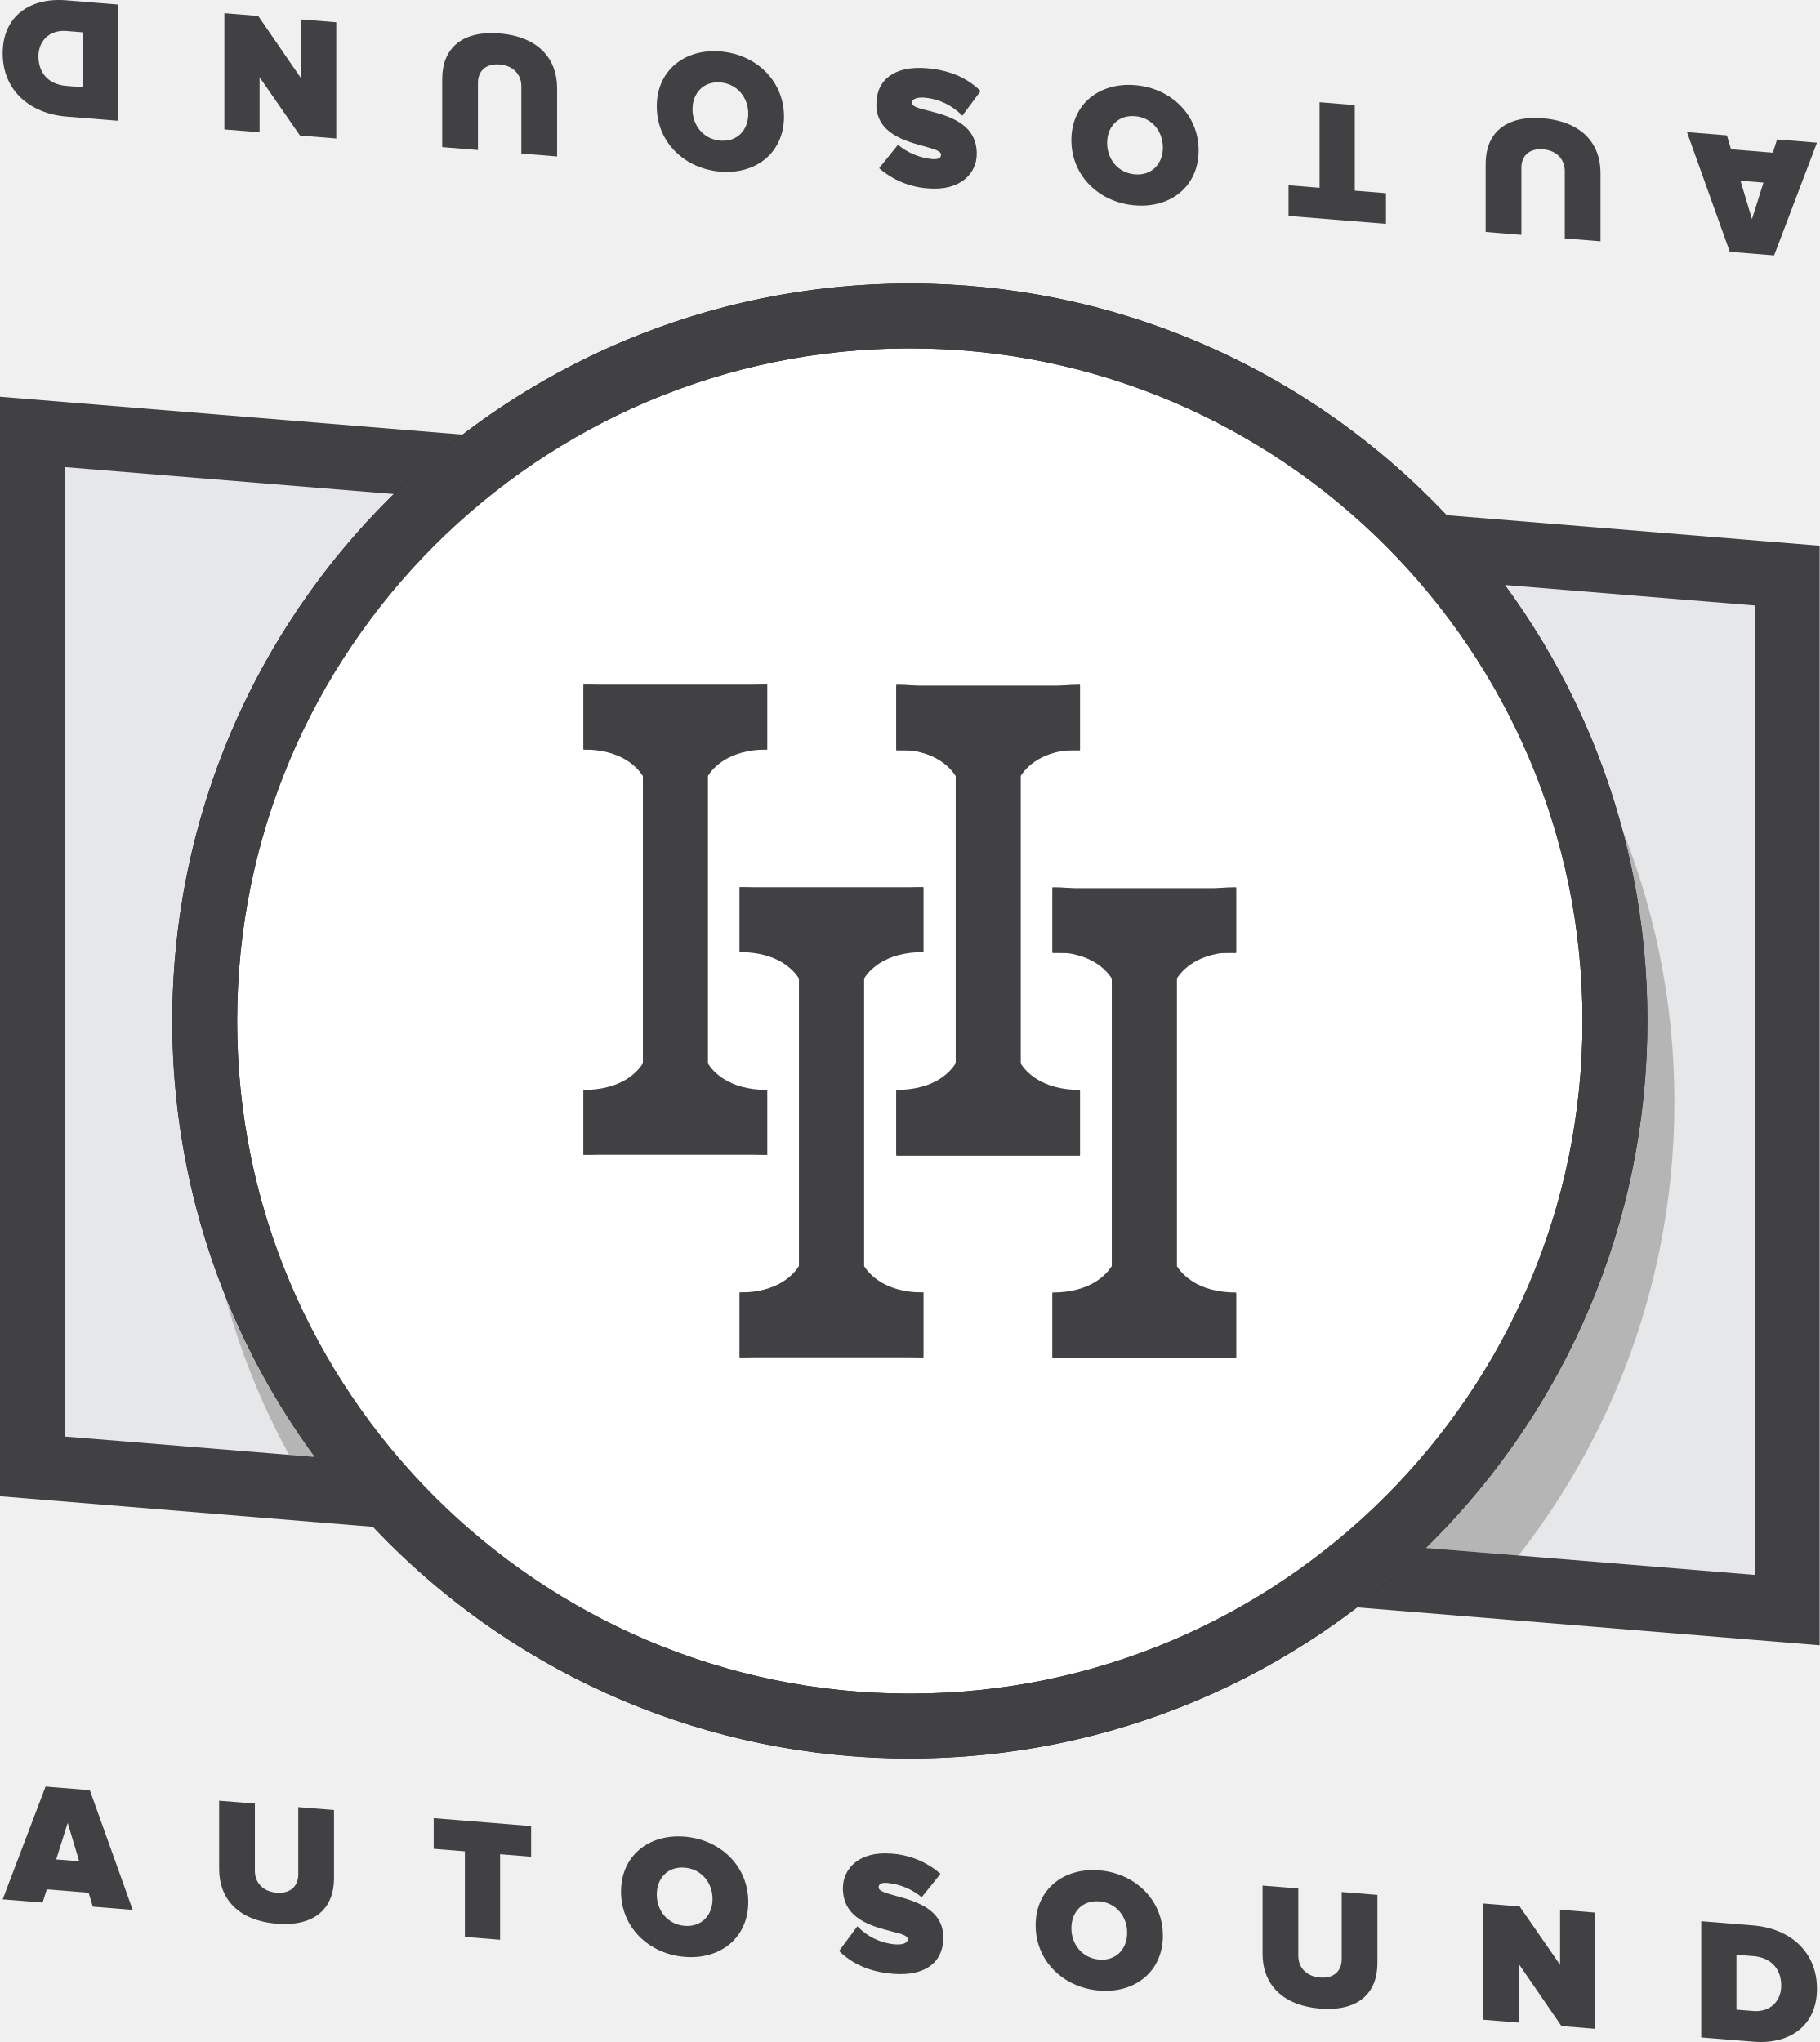
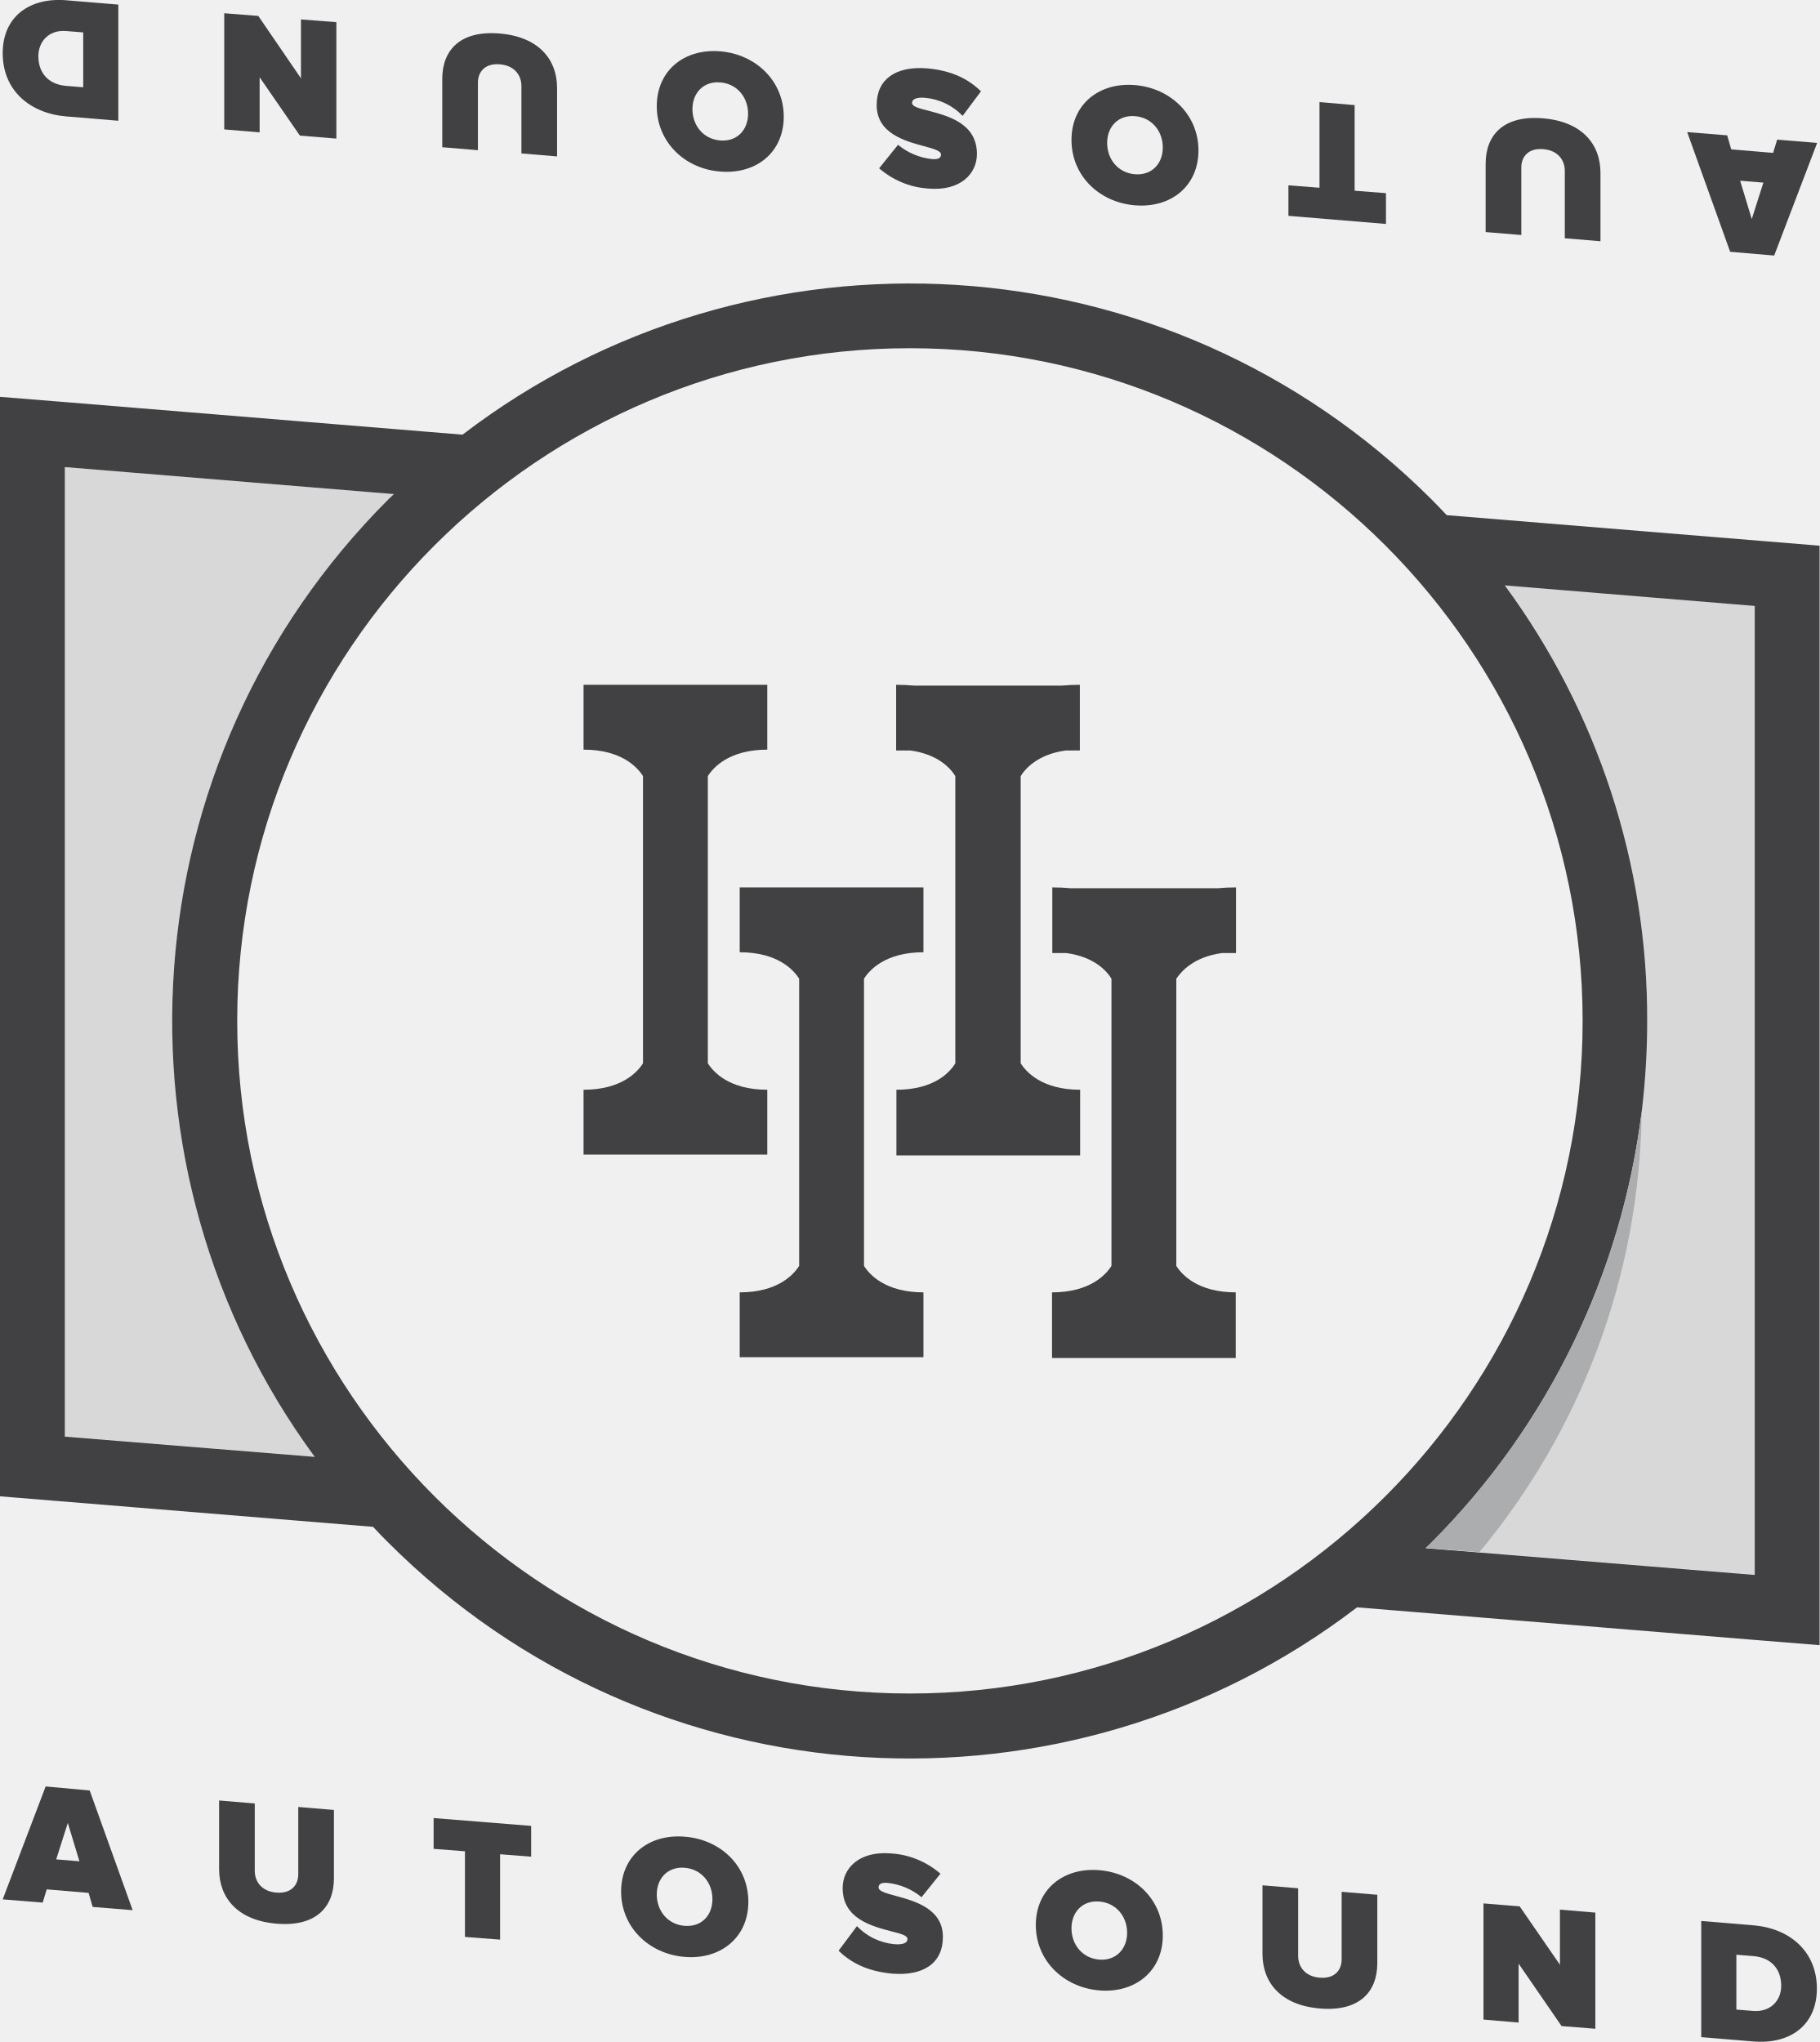
- <svg xmlns="http://www.w3.org/2000/svg" id="Layer_1" data-name="Layer 1" viewBox="0 0 673.519 755.885">
-   <defs>
-     <style>.cls-1,.cls-4{fill:none;}.cls-2{fill:#e6e7e8;}.cls-3{fill:#414042;}.cls-4,.cls-7,.cls-8{stroke:#231f20;stroke-miterlimit:10;stroke-width:24px;}.cls-5,.cls-7{fill:#231f20;}.cls-6{clip-path:url(#clip-path);}.cls-7{opacity:0.25;}.cls-8{fill:#fff;}</style>
-     <clipPath id="clip-path">
-       <polygon class="cls-1" points="649.519 582.979 24 531.755 24 172.906 649.519 224.13 649.519 582.979" />
-     </clipPath>
-   </defs>
-   <polygon class="cls-2" points="12 542.813 12 159.883 661.519 213.072 661.519 596.001 12 542.813" />
-   <path class="cls-3" d="M24,172.906L649.519,224.13V582.979L24,531.755V172.906M0,146.861V553.87l22.041,1.805L647.56,606.899l25.959,2.126v-407.01L651.478,200.21,25.959,148.987,0,146.861H0Z" />
-   <path class="cls-4" d="M249.966,265.449v131s6.992,18.992,33.992,18.992" />
-   <path class="cls-4" d="M249.966,265.449v131s-6.992,18.992-33.992,18.992" />
-   <path class="cls-4" d="M249.966,415.44v-131s-6.992-18.992-33.992-18.992" />
-   <path class="cls-4" d="M249.966,415.44v-131s6.992-18.992,33.992-18.992" />
-   <path class="cls-4" d="M307.772,340.445v131s6.992,18.992,33.992,18.992" />
-   <path class="cls-4" d="M307.772,340.445v131s-6.992,18.992-33.992,18.992" />
-   <path class="cls-4" d="M307.772,490.437v-131s-6.992-18.992-33.992-18.992" />
-   <path class="cls-4" d="M307.772,490.437v-131s6.992-18.992,33.992-18.992" />
-   <path class="cls-4" d="M365.748,265.449v131s6.992,18.992,33.992,18.992" />
-   <path class="cls-4" d="M365.748,265.449v131s-6.992,18.992-33.992,18.992" />
-   <path class="cls-4" d="M365.748,415.44v-131s-6.992-18.992-33.992-18.992" />
-   <path class="cls-4" d="M365.748,415.44v-131s6.992-18.992,33.992-18.992" />
-   <path class="cls-4" d="M423.553,340.445v131s6.992,18.992,33.992,18.992" />
-   <path class="cls-4" d="M423.553,340.445v131s-6.992,18.992-33.992,18.992" />
-   <path class="cls-4" d="M423.553,490.437v-131s-6.992-18.992-33.992-18.992" />
-   <path class="cls-4" d="M423.553,490.437v-131s6.992-18.992,33.992-18.992" />
-   <path class="cls-5" d="M159.79,394.261H138.055l-3.036,6.141H122.875l22.287-44.85h8.142l21.459,44.85H162.826Zm-4.209-8.763-6.693-14.421L142.54,385.498h13.041Z" />
-   <path class="cls-5" d="M510.762,386.533H522.423c0,0.069.482,6.141,8.418,6.141,4.277,0,8.142-2.553,8.142-5.313,0-5.727-10.419-6.141-13.386-6.762-5.244-1.035-14.146-3.381-14.146-11.868,0-7.935,8.487-14.421,18.837-14.421,12.628,0,18.838,6.417,18.838,12.42H538.017c0-1.105-1.863-3.45-7.729-3.45-3.933,0-7.176,2.415-7.176,5.451,0,3.657,6.97,3.657,9.453,4.071,6.279,1.173,18.078,2.691,18.078,14.559,0,7.728-9.108,14.214-19.803,14.214C517.11,401.575,510.762,392.605,510.762,386.533Z" />
-   <g class="cls-6">
-     <circle class="cls-7" cx="346.767" cy="407.966" r="260.987" />
+ <svg xmlns="http://www.w3.org/2000/svg" version="1.1" id="Layer_1" x="0px" y="0px" viewBox="0 0 673.5 755.9" style="enable-background:new 0 0 673.5 755.9;" xml:space="preserve">
+   <style type="text/css">
+ 	.st0{fill:none;}
+ 	.st1{opacity:0.1;}
+ 	.st2{fill:#414042;}
+ 	.st3{fill:#E6E7E8;}
+ 	.st4{opacity:0.25;enable-background:new    ;}
+ 	.st5{opacity:0.25;fill:#231F20;enable-background:new    ;}
+ </style>
+   <g>
+     <path class="st0" d="M406.9,703.8c-6.3-0.5-10.3,3.9-10.3,9.9s4.1,11.1,10.3,11.6c6.3,0.5,10.3-3.9,10.3-9.9   C417.2,709.4,413.1,704.3,406.9,703.8z" />
+     <path class="st0" d="M24.5,31.8l6.3,0.5V12l-6.2-0.5c-6.5-0.5-10.4,3.9-10.4,9.3C14.2,26.6,17.6,31.2,24.5,31.8z" />
+     <polygon class="st0" points="20.8,688.3 29.3,689 25.1,674.8  " />
+     <path class="st0" d="M253.4,691.3c-6.3-0.5-10.3,3.9-10.3,9.9s4.1,11.1,10.3,11.6c6.3,0.5,10.3-3.9,10.3-9.9   C263.7,697,259.7,691.9,253.4,691.3z" />
+     <path class="st0" d="M266.6,52.1c6.3,0.5,10.3-3.9,10.3-9.9s-4.1-11.1-10.3-11.6c-6.3-0.5-10.3,3.9-10.3,9.9   C256.3,46.4,260.4,51.5,266.6,52.1z" />
+     <path class="st0" d="M649,724.1l-6.3-0.5v20.3l6.2,0.5c6.5,0.5,10.4-3.9,10.4-9.3h0C659.3,729.3,655.9,724.7,649,724.1z" />
+     <polygon class="st0" points="652.7,67.6 644.2,66.9 648.5,81.1  " />
+     <path class="st0" d="M420.1,64.5c6.3,0.5,10.3-3.9,10.3-9.9s-4.1-11.1-10.3-11.6c-6.3-0.5-10.3,3.9-10.3,9.9h0   C409.8,58.9,413.8,64,420.1,64.5z" />
+     <path class="st1" d="M143.7,184.9c0.7-0.7,1.4-1.4,2.1-2L24,172.9v358.8v0l92.5,7.6C38.1,432.5,47.1,281.5,143.7,184.9z" />
+     <path class="st1" d="M609.7,377.9c0,11.2-0.7,22.3-2,33.2c-0.7,62.1-23.2,119-60.1,163.5l101.9,8.3V224.1l-92.5-7.6   C591.2,263,609.9,319.5,609.7,377.9z" />
+     <path class="st2" d="M651.5,200.2l-116-9.5c-1.9-2-3.7-3.9-5.6-5.8C431.9,87,278.2,79,171.2,160.9L26,149l-26-2.1v407l22,1.8   l116.1,9.5c1.8,2,3.7,3.9,5.6,5.8c97.9,97.9,251.6,105.9,358.6,24l145.2,11.9l26,2.1V202L651.5,200.2z M649.5,583l-101.9-8.3   c0,0,0,0,0,0l-19.9-1.6c0,0,0,0,0,0c0.7-0.7,1.4-1.3,2.1-2c43.3-43.3,70.5-99.7,77.9-159.8c1.3-11,2-22.1,2-33.2   c0.2-58.4-18.5-114.9-52.7-161.4l92.5,7.6V583z M24,531.8V172.9l121.8,10c-0.7,0.7-1.4,1.3-2.1,2   c-96.6,96.6-105.7,247.6-27.2,354.4L24,531.8L24,531.8z M87.8,377.9c0-137.3,111.7-249,249-249s249,111.7,249,249   s-111.7,249-249,249S87.8,515.2,87.8,377.9z" />
+     <path class="st3" d="M529.8,571c-0.7,0.7-1.4,1.4-2.1,2l19.9,1.6c36.9-44.4,59.4-101.3,60.1-163.5   C600.3,471.3,573.1,527.7,529.8,571z" />
+     <path class="st4" d="M529.8,571c-0.7,0.7-1.4,1.4-2.1,2l19.9,1.6c36.9-44.4,59.4-101.3,60.1-163.5   C600.3,471.3,573.1,527.7,529.8,571z" />
+     <polygon class="st2" points="527.7,573 547.6,574.6 547.6,574.6 527.7,573  " />
+     <polygon class="st5" points="527.7,573 547.6,574.6 547.6,574.6 527.7,573  " />
+     <path class="st2" d="M331.8,403.4v0.3h0v24h68v-0.3c0,0,0,0,0,0v-24c-14.1,0-20-6.6-22-9.8V287.3c1.7-2.8,6.4-8.1,16.7-9.5h5.2   v-0.3c0,0,0,0,0,0v-24c-2.3,0-4.6,0.1-6.7,0.3h-54.6c-2.1-0.2-4.3-0.3-6.7-0.3v0.3h0v24h5.2c10.4,1.4,15,6.7,16.7,9.5v106.3   C351.7,396.8,345.9,403.4,331.8,403.4z" />
+     <path class="st2" d="M452.3,352.8h5.2v-0.3c0,0,0,0,0,0v-24c-2.3,0-4.6,0.1-6.7,0.3h-54.6c-2.1-0.2-4.3-0.3-6.7-0.3v24c0,0,0,0,0,0   v0.3h5.2c10.4,1.4,15,6.7,16.7,9.5v106.3c-2,3.2-7.9,9.8-22,9.8v24c0,0,0,0,0,0v0.3h68v-0.3c0,0,0,0,0,0v-24c-14.1,0-20-6.6-22-9.8   V362.3C437.3,359.5,441.9,354.2,452.3,352.8z" />
+     <path class="st2" d="M16.9,661.3L1,703.1l14.8,1.2l1.5-4.9l15.5,1.3l1.5,5.2l14.8,1.2l-15.9-44.3L16.9,661.3z M20.8,688.3l4.3-13.5   l4.3,14.2L20.8,688.3z" />
+     <path class="st2" d="M110.4,693.8c0,4.1-2.7,7.2-8,6.8c-5.4-0.4-8.1-3.9-8.1-8.1v-24.9l-13.2-1.1v25.4c0,10.6,6.8,19,21.3,20.2   s21.2-6.1,21.2-16.8V670l-13.2-1.1V693.8z" />
+     <polygon class="st2" points="160.5,684.4 172.1,685.3 172.1,717 185.1,718 185.1,686.4 196.6,687.3 196.6,675.9 160.5,673  " />
+     <path class="st2" d="M253.4,679.9c-13.3-1.1-23.5,7.1-23.5,20.3c0,13.2,10.3,23.1,23.5,24.2S277,717.3,277,704   S266.7,680.9,253.4,679.9z M253.4,712.9c-6.3-0.5-10.3-5.6-10.3-11.6s4.1-10.4,10.3-9.9c6.3,0.5,10.3,5.6,10.3,11.6   C263.7,709,259.7,713.4,253.4,712.9z" />
+     <path class="st2" d="M331.5,701.8c-3.6-1-6.3-1.7-6.3-3.1c0-1.1,0.7-1.9,3.3-1.7c4.6,0.5,9,2.3,12.6,5.3l7-8.7   c-5.1-4.4-11.5-7.1-18.3-7.5c-11.8-1-17.9,5.5-17.9,12.8c0,11.4,10.8,14.1,17.9,16c3.5,0.9,6.1,1.5,6.1,2.9c0,1.7-2.3,2.1-4.8,1.9   c-5.3-0.5-10.2-2.8-13.9-6.7l-6.8,9.1c4.6,4.5,10.8,7.7,20,8.5c11.5,0.9,18.6-4,18.6-13.5C349.1,706.6,338.6,703.7,331.5,701.8z" />
+     <path class="st2" d="M406.9,692.3c-13.3-1.1-23.5,7.1-23.5,20.3c0,13.2,10.3,23.1,23.5,24.2s23.5-7.1,23.5-20.3   S420.2,693.4,406.9,692.3z M406.9,725.4c-6.3-0.5-10.3-5.6-10.3-11.6s4.1-10.4,10.3-9.9c6.3,0.5,10.3,5.6,10.3,11.6   C417.2,721.4,413.1,725.9,406.9,725.4z" />
+     <path class="st2" d="M496.6,725.3c0,4.1-2.7,7.2-8,6.8c-5.4-0.4-8.1-3.9-8.1-8.1V699l-13.2-1.1v25.4c0,10.6,6.8,19,21.3,20.2   s21.2-6.1,21.2-16.8v-25.3l-13.2-1.1V725.3z" />
+     <polygon class="st2" points="577.4,727.3 562.5,705.7 549.1,704.6 549.1,747.6 562.1,748.7 562.1,726.9 578,750 590.5,751    590.5,708 577.4,706.9  " />
+     <path class="st2" d="M648.9,712.7l-19.2-1.6v43l19.3,1.6c13.5,1.1,23.5-5.9,23.5-19.6S662.5,713.8,648.9,712.7z M648.9,744.4   l-6.2-0.5v-20.3l6.3,0.5c7,0.6,10.3,5.2,10.3,11h0C659.3,740.5,655.4,744.9,648.9,744.4z" />
+     <path class="st2" d="M656.7,94.6l15.9-41.7l-14.8-1.2l-1.5,4.9l-15.5-1.3l-1.5-5.2l-14.8-1.2l15.9,44.3L656.7,94.6z M652.7,67.6   l-4.3,13.5l-4.3-14.2L652.7,67.6z" />
+     <path class="st2" d="M563.1,62c0-4.1,2.7-7.2,8-6.8c5.4,0.4,8.1,3.9,8.1,8.1v24.9l13.2,1.1V64c0-10.6-6.8-19-21.3-20.2   s-21.2,6.1-21.2,16.8v25.3l13.2,1.1V62z" />
+     <polygon class="st2" points="513,71.5 501.4,70.6 501.4,38.9 488.4,37.8 488.4,69.5 476.9,68.6 476.9,79.9 513,82.9  " />
+     <path class="st2" d="M420.1,76c13.3,1.1,23.5-7.1,23.5-20.3c0-13.2-10.3-23.1-23.5-24.2c-13.3-1.1-23.5,7.1-23.5,20.3   S406.8,74.9,420.1,76z M409.8,52.9c0-6,4.1-10.4,10.3-9.9c6.3,0.5,10.3,5.6,10.3,11.6s-4.1,10.4-10.3,9.9   C413.8,64,409.8,58.9,409.8,52.9L409.8,52.9z" />
+     <path class="st2" d="M342,54.1c3.6,1,6.3,1.7,6.3,3.1c0,1.1-0.7,1.9-3.3,1.7c-4.6-0.5-9-2.3-12.6-5.3l-7,8.7   c5.1,4.4,11.5,7.1,18.3,7.5c11.8,1,17.9-5.5,17.9-12.8c0-11.4-10.8-14.1-17.9-16c-3.5-0.9-6.1-1.5-6.1-2.9c0-1.7,2.3-2.1,4.8-1.9   c5.3,0.5,10.2,2.8,13.9,6.7l6.8-9.1c-4.6-4.5-10.8-7.7-20-8.5c-11.5-0.9-18.6,4-18.6,13.5C324.4,49.3,334.9,52.2,342,54.1z" />
+     <path class="st2" d="M266.6,63.5c13.3,1.1,23.5-7.1,23.5-20.3c0-13.2-10.3-23.1-23.5-24.2c-13.3-1.1-23.5,7.1-23.5,20.3   S253.4,62.5,266.6,63.5z M266.6,30.5c6.3,0.5,10.3,5.6,10.3,11.6s-4.1,10.4-10.3,9.9c-6.3-0.5-10.3-5.6-10.3-11.6   C256.3,34.4,260.4,30,266.6,30.5z" />
+     <path class="st2" d="M176.9,30.6c0-4.1,2.7-7.2,8-6.8c5.4,0.4,8.1,3.9,8.1,8.1v24.9l13.2,1.1V32.6c0-10.6-6.8-19-21.3-20.2   c-14.5-1.2-21.2,6.1-21.2,16.8v25.3l13.2,1.1V30.6z" />
+     <polygon class="st2" points="96.1,28.6 111,50.2 124.5,51.3 124.5,8.2 111.4,7.2 111.4,29 95.6,5.9 83,4.9 83,47.9 96.1,49  " />
+     <path class="st2" d="M24.6,43.1l19.2,1.6v-43L24.5,0.1C11.1-1,1,6,1,19.7C1,33.5,11.1,42,24.6,43.1z M24.6,11.5l6.2,0.5v20.3   l-6.3-0.5c-7-0.6-10.3-5.2-10.3-11C14.2,15.4,18.1,10.9,24.6,11.5z" />
+     <path class="st2" d="M284,427.4C284,427.4,284,427.4,284,427.4l0-24c-14.1,0-20-6.6-22-9.8V287.3c2-3.2,7.9-9.8,22-9.8v-24   c0,0,0,0,0,0v0h-68v24h0v0c14.1,0,20,6.6,22,9.8v106.3c-2,3.2-7.9,9.8-22,9.8v0h0v24L284,427.4L284,427.4z" />
+     <path class="st2" d="M341.8,502.4C341.8,502.4,341.8,502.4,341.8,502.4l0-24c-14.1,0-20-6.6-22-9.8V362.3c2-3.2,7.9-9.8,22-9.8v-24   c0,0,0,0,0,0v0h-68v24h0v0c14.1,0,20,6.6,22,9.8v106.3c-2,3.2-7.9,9.8-22,9.8v0h0v24L341.8,502.4L341.8,502.4z" />
  </g>
-   <circle class="cls-8" cx="336.76" cy="377.942" r="260.987" />
-   <path class="cls-3" d="M283.958,427.44v-24c-14.105,0-19.985-6.649-21.992-9.835V287.283c2.007-3.185,7.887-9.835,21.992-9.835v-24c-16.2,0-27.008,5.528-33.992,11.57-6.984-6.042-17.792-11.57-33.992-11.57v24c14.105,0,19.985,6.65,21.992,9.835V393.606c-2.007,3.185-7.887,9.835-21.992,9.835v24c16.2,0,27.008-5.528,33.992-11.57C256.95,421.912,267.758,427.44,283.958,427.44Z" />
-   <path class="cls-3" d="M319.772,468.602V362.279c2.007-3.185,7.887-9.835,21.992-9.835v-24c-16.2,0-27.008,5.528-33.992,11.57-6.984-6.042-17.792-11.57-33.992-11.57v24c14.105,0,19.985,6.65,21.992,9.835V468.602c-2.007,3.185-7.887,9.835-21.992,9.835v24c16.2,0,27.008-5.528,33.992-11.57,6.983,6.042,17.792,11.57,33.992,11.57v-24C327.658,478.437,321.779,471.787,319.772,468.602Z" />
-   <path class="cls-3" d="M353.748,287.283V393.606c-2.007,3.185-7.887,9.835-21.992,9.835v24c16.2,0,27.009-5.528,33.992-11.57,6.983,6.042,17.792,11.57,33.992,11.57v-24c-14.105,0-19.985-6.65-21.992-9.835V287.283c2.007-3.185,7.887-9.835,21.992-9.835v-24c-16.2,0-27.009,5.528-33.992,11.57-6.983-6.042-17.792-11.57-33.992-11.57v24C345.861,277.448,351.741,284.098,353.748,287.283Z" />
-   <path class="cls-3" d="M389.56,328.444v24c14.105,0,19.985,6.65,21.992,9.835V468.602c-2.007,3.185-7.887,9.835-21.992,9.835v24c16.2,0,27.009-5.528,33.992-11.57,6.983,6.042,17.792,11.57,33.992,11.57v-24c-14.105,0-19.985-6.65-21.992-9.835V362.279c2.007-3.185,7.887-9.835,21.992-9.835v-24c-16.2,0-27.009,5.528-33.992,11.57C416.569,333.973,405.761,328.444,389.56,328.444Z" />
-   <path class="cls-3" d="M529.791,184.912a272.987,272.987,0,1,0,79.956,193.031A271.201,271.201,0,0,0,529.791,184.912ZM336.76,626.93c-137.292,0-248.987-111.695-248.987-248.987S199.468,128.956,336.76,128.956,585.747,240.65,585.747,377.942,474.051,626.93,336.76,626.93Z" />
-   <path class="cls-3" d="M34.347,705.781l-1.548-5.158-15.482-1.259L15.768,704.27,0.995,703.068l15.87-41.737,16.386,1.333L49.12,706.983ZM25.058,674.77L20.8,688.293l8.516,0.693Z" />
-   <path class="cls-3" d="M81.114,691.91V666.557l13.225,1.076V692.533c0,4.129,2.71,7.639,8.064,8.075,5.29,0.43,8-2.64,8-6.769V668.939l13.224,1.076v25.288c0,10.71-6.709,17.969-21.224,16.788S81.114,702.554,81.114,691.91Z" />
-   <path class="cls-3" d="M172.071,716.983V685.309l-11.547-.939V673.016l36.061,2.933v11.354l-11.482-.934v31.674Z" />
-   <path class="cls-3" d="M229.87,700.203c0-13.225,10.257-21.422,23.546-20.341s23.546,10.946,23.546,24.172-10.257,21.421-23.546,20.34S229.87,713.427,229.87,700.203Zm33.868,2.755c0-6-4.064-11.104-10.322-11.613s-10.322,3.934-10.322,9.934,4.064,11.103,10.322,11.612S263.738,708.957,263.738,702.957Z" />
-   <path class="cls-3" d="M310.568,722.184l6.773-9.126a21.874,21.874,0,0,0,13.87,6.676c2.451,0.199,4.773-.257,4.773-1.933,0-1.355-2.58-2.017-6.063-2.88-7.096-1.868-17.934-4.555-17.934-15.974,0-7.29,6.064-13.763,17.869-12.803a30.656,30.656,0,0,1,18.256,7.484l-6.968,8.658A23.493,23.493,0,0,0,328.502,697c-2.58-.21-3.29.571-3.29,1.668,0,1.354,2.71,2.091,6.322,3.094,7.096,1.932,17.611,4.851,17.611,15.431,0,9.482-7.032,14.394-18.579,13.455C321.406,729.903,315.149,726.685,310.568,722.184Z" />
-   <path class="cls-3" d="M383.332,712.685c0-13.225,10.257-21.422,23.547-20.341s23.546,10.946,23.546,24.172-10.257,21.421-23.546,20.34S383.332,725.909,383.332,712.685ZM417.201,715.44c0-6-4.064-11.104-10.322-11.613s-10.322,3.934-10.322,9.934,4.064,11.104,10.322,11.612S417.201,721.439,417.201,715.44Z" />
-   <path class="cls-3" d="M467.322,723.322V697.97l13.225,1.076v24.901c0,4.129,2.709,7.639,8.063,8.075,5.29,0.43,7.999-2.64,7.999-6.769V700.352l13.225,1.076v25.288c0,10.71-6.71,17.969-21.224,16.788S467.322,733.967,467.322,723.322Z" />
-   <path class="cls-3" d="M577.954,749.996L562.085,726.901v21.804l-13.031-1.06V704.617l13.418,1.091,14.967,21.602V706.926l13.031,1.06v43.028Z" />
-   <path class="cls-3" d="M629.688,754.204V711.176l19.224,1.564c13.547,1.102,23.611,9.661,23.611,23.402S662.459,756.87,648.977,755.773Zm29.61-19.138c0-5.806-3.355-10.4-10.322-10.967L642.72,723.59V743.91l6.193,0.504C655.428,744.944,659.298,740.485,659.298,735.066Z" />
-   <path class="cls-3" d="M639.172,50.104l1.548,5.158,15.482,1.259,1.548-4.906,14.773,1.202-15.87,41.737-16.386-1.333L624.399,48.902Zm9.29,31.011,4.258-13.523-8.516-.693Z" />
-   <path class="cls-3" d="M592.405,63.975V89.328L579.18,88.253V63.352c0-4.129-2.71-7.64-8.064-8.075-5.29-.43-8,2.64-8,6.769V86.946L549.893,85.87V60.583c0-10.71,6.709-17.969,21.224-16.788S592.405,53.331,592.405,63.975Z" />
-   <path class="cls-3" d="M501.448,38.902V70.576l11.547,0.939V82.869l-36.061-2.933V68.582l11.482,0.934V37.842Z" />
-   <path class="cls-3" d="M443.649,55.682c0,13.225-10.257,21.422-23.546,20.341S396.556,65.077,396.556,51.852s10.257-21.421,23.546-20.34S443.649,42.458,443.649,55.682Zm-33.868-2.755c0,6,4.064,11.104,10.322,11.613s10.322-3.934,10.322-9.934S426.36,43.503,420.103,42.994,409.781,46.928,409.781,52.927Z" />
-   <path class="cls-3" d="M362.95,33.701l-6.773,9.126a21.874,21.874,0,0,0-13.87-6.676c-2.451-.199-4.773.257-4.773,1.933,0,1.355,2.58,2.017,6.063,2.88,7.096,1.868,17.934,4.555,17.934,15.974,0,7.29-6.064,13.763-17.869,12.803a30.656,30.656,0,0,1-18.256-7.484l6.968-8.658a23.493,23.493,0,0,0,12.643,5.286c2.58,0.21,3.29-.571,3.29-1.668,0-1.354-2.71-2.091-6.322-3.094-7.096-1.932-17.611-4.851-17.611-15.431,0-9.482,7.032-14.394,18.579-13.455C352.113,25.982,358.37,29.2,362.95,33.701Z" />
-   <path class="cls-3" d="M290.186,43.2c0,13.225-10.257,21.422-23.547,20.341S243.094,52.595,243.094,39.37s10.257-21.421,23.546-20.34S290.186,29.976,290.186,43.2Zm-33.868-2.755c0,6,4.064,11.104,10.322,11.613s10.322-3.934,10.322-9.934S272.897,31.021,266.64,30.512,256.318,34.446,256.318,40.445Z" />
-   <path class="cls-3" d="M206.197,32.563V57.916L192.972,56.84V31.939c0-4.129-2.709-7.639-8.063-8.075-5.29-.43-7.999,2.64-7.999,6.769V55.533l-13.225-1.076V29.17c0-10.71,6.71-17.969,21.224-16.788S206.197,21.918,206.197,32.563Z" />
-   <path class="cls-3" d="M95.564,5.889l15.869,23.095V7.179l13.031,1.06V51.268L111.047,50.176,96.08,28.574v20.385l-13.031-1.06V4.871Z" />
-   <path class="cls-3" d="M43.831,1.681V44.709L24.606,43.145C11.06,42.044.995,33.484,0.995,19.744S11.06-.985,24.542.112ZM14.22,20.819c0,5.806,3.355,10.4,10.322,10.967l6.257,0.509V11.975l-6.193-.504C18.091,10.941,14.22,15.4,14.22,20.819Z" />
-   <polygon class="cls-3" points="283.958 277.448 283.958 253.448 215.974 253.448 215.974 277.448 237.967 277.448 237.967 403.441 215.974 403.441 215.974 427.441 283.958 427.441 283.958 403.441 261.967 403.441 261.967 277.448 283.958 277.448" />
-   <polygon class="cls-3" points="341.763 352.444 341.763 328.444 273.779 328.444 273.779 352.444 295.772 352.444 295.772 478.437 273.779 478.437 273.779 502.437 341.763 502.437 341.763 478.437 319.772 478.437 319.772 352.444 341.763 352.444" />
-   <polygon class="cls-3" points="399.739 277.793 399.739 253.793 331.755 253.793 331.755 277.793 353.748 277.793 353.748 403.786 331.755 403.786 331.755 427.786 399.739 427.786 399.739 403.786 377.748 403.786 377.748 277.793 399.739 277.793" />
-   <polygon class="cls-3" points="457.544 352.789 457.544 328.789 389.561 328.789 389.561 352.789 411.553 352.789 411.553 478.782 389.561 478.782 389.561 502.782 457.544 502.782 457.544 478.782 435.553 478.782 435.553 352.789 457.544 352.789" />
</svg>
